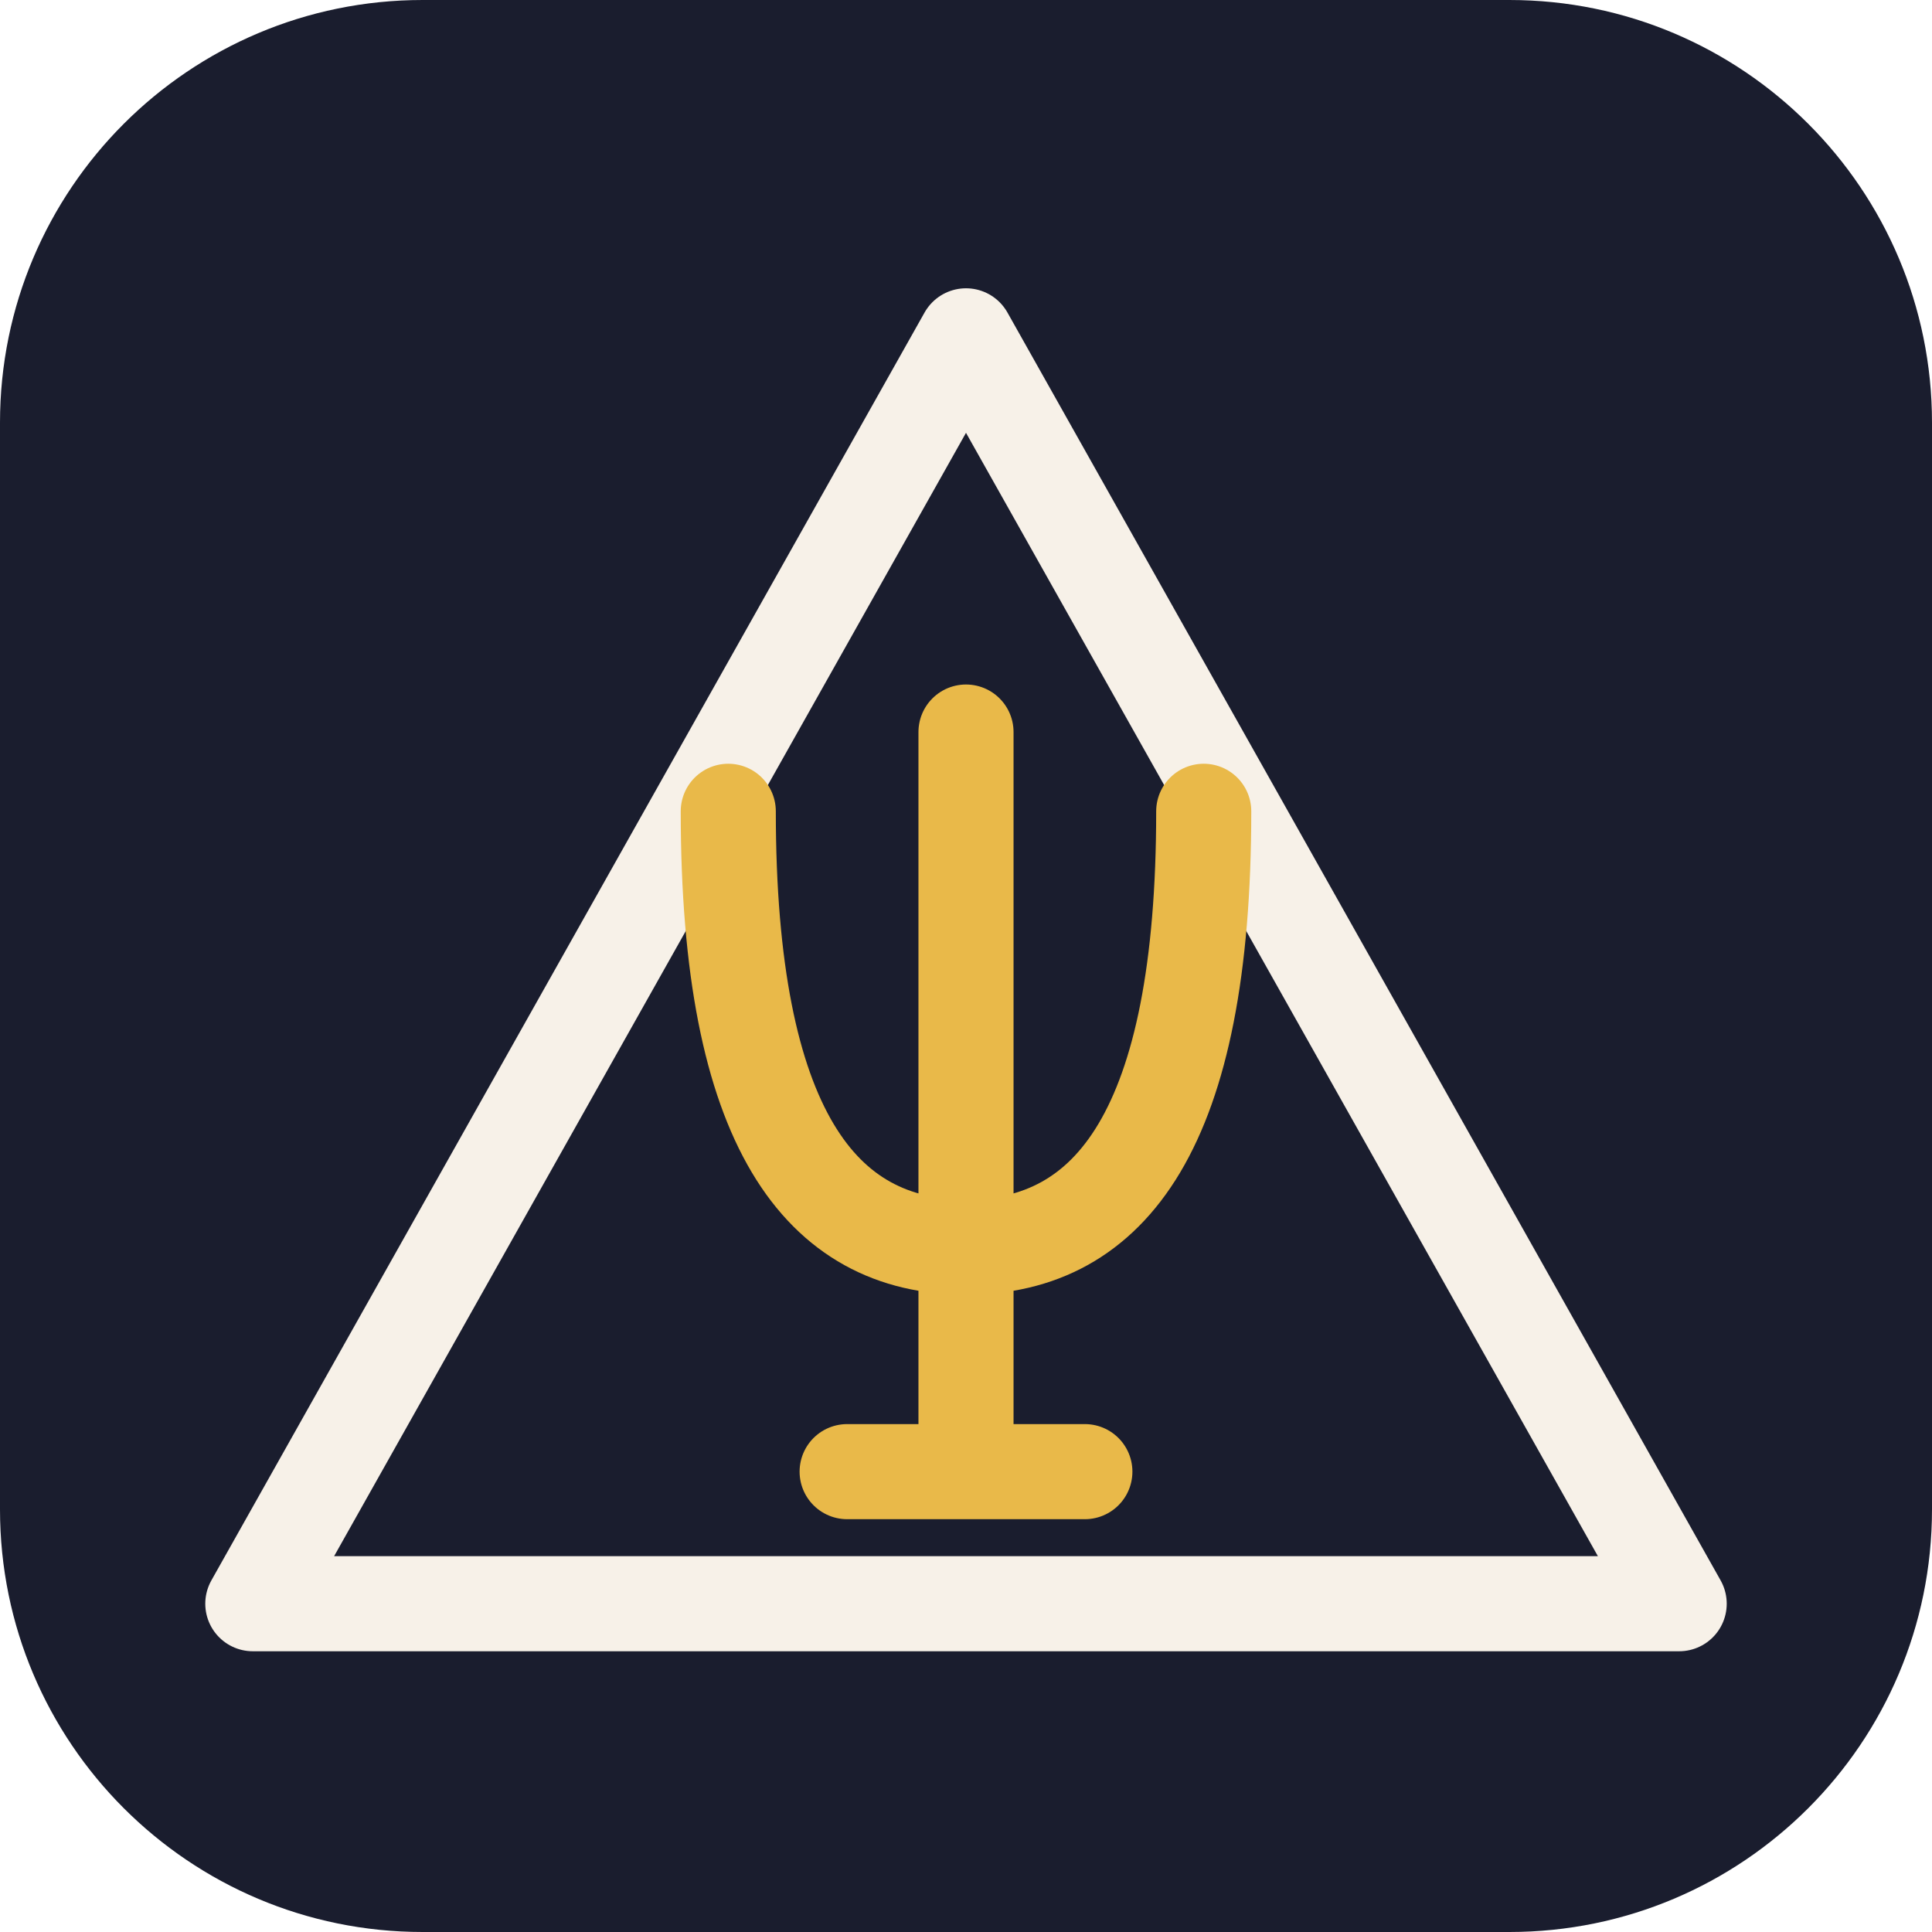
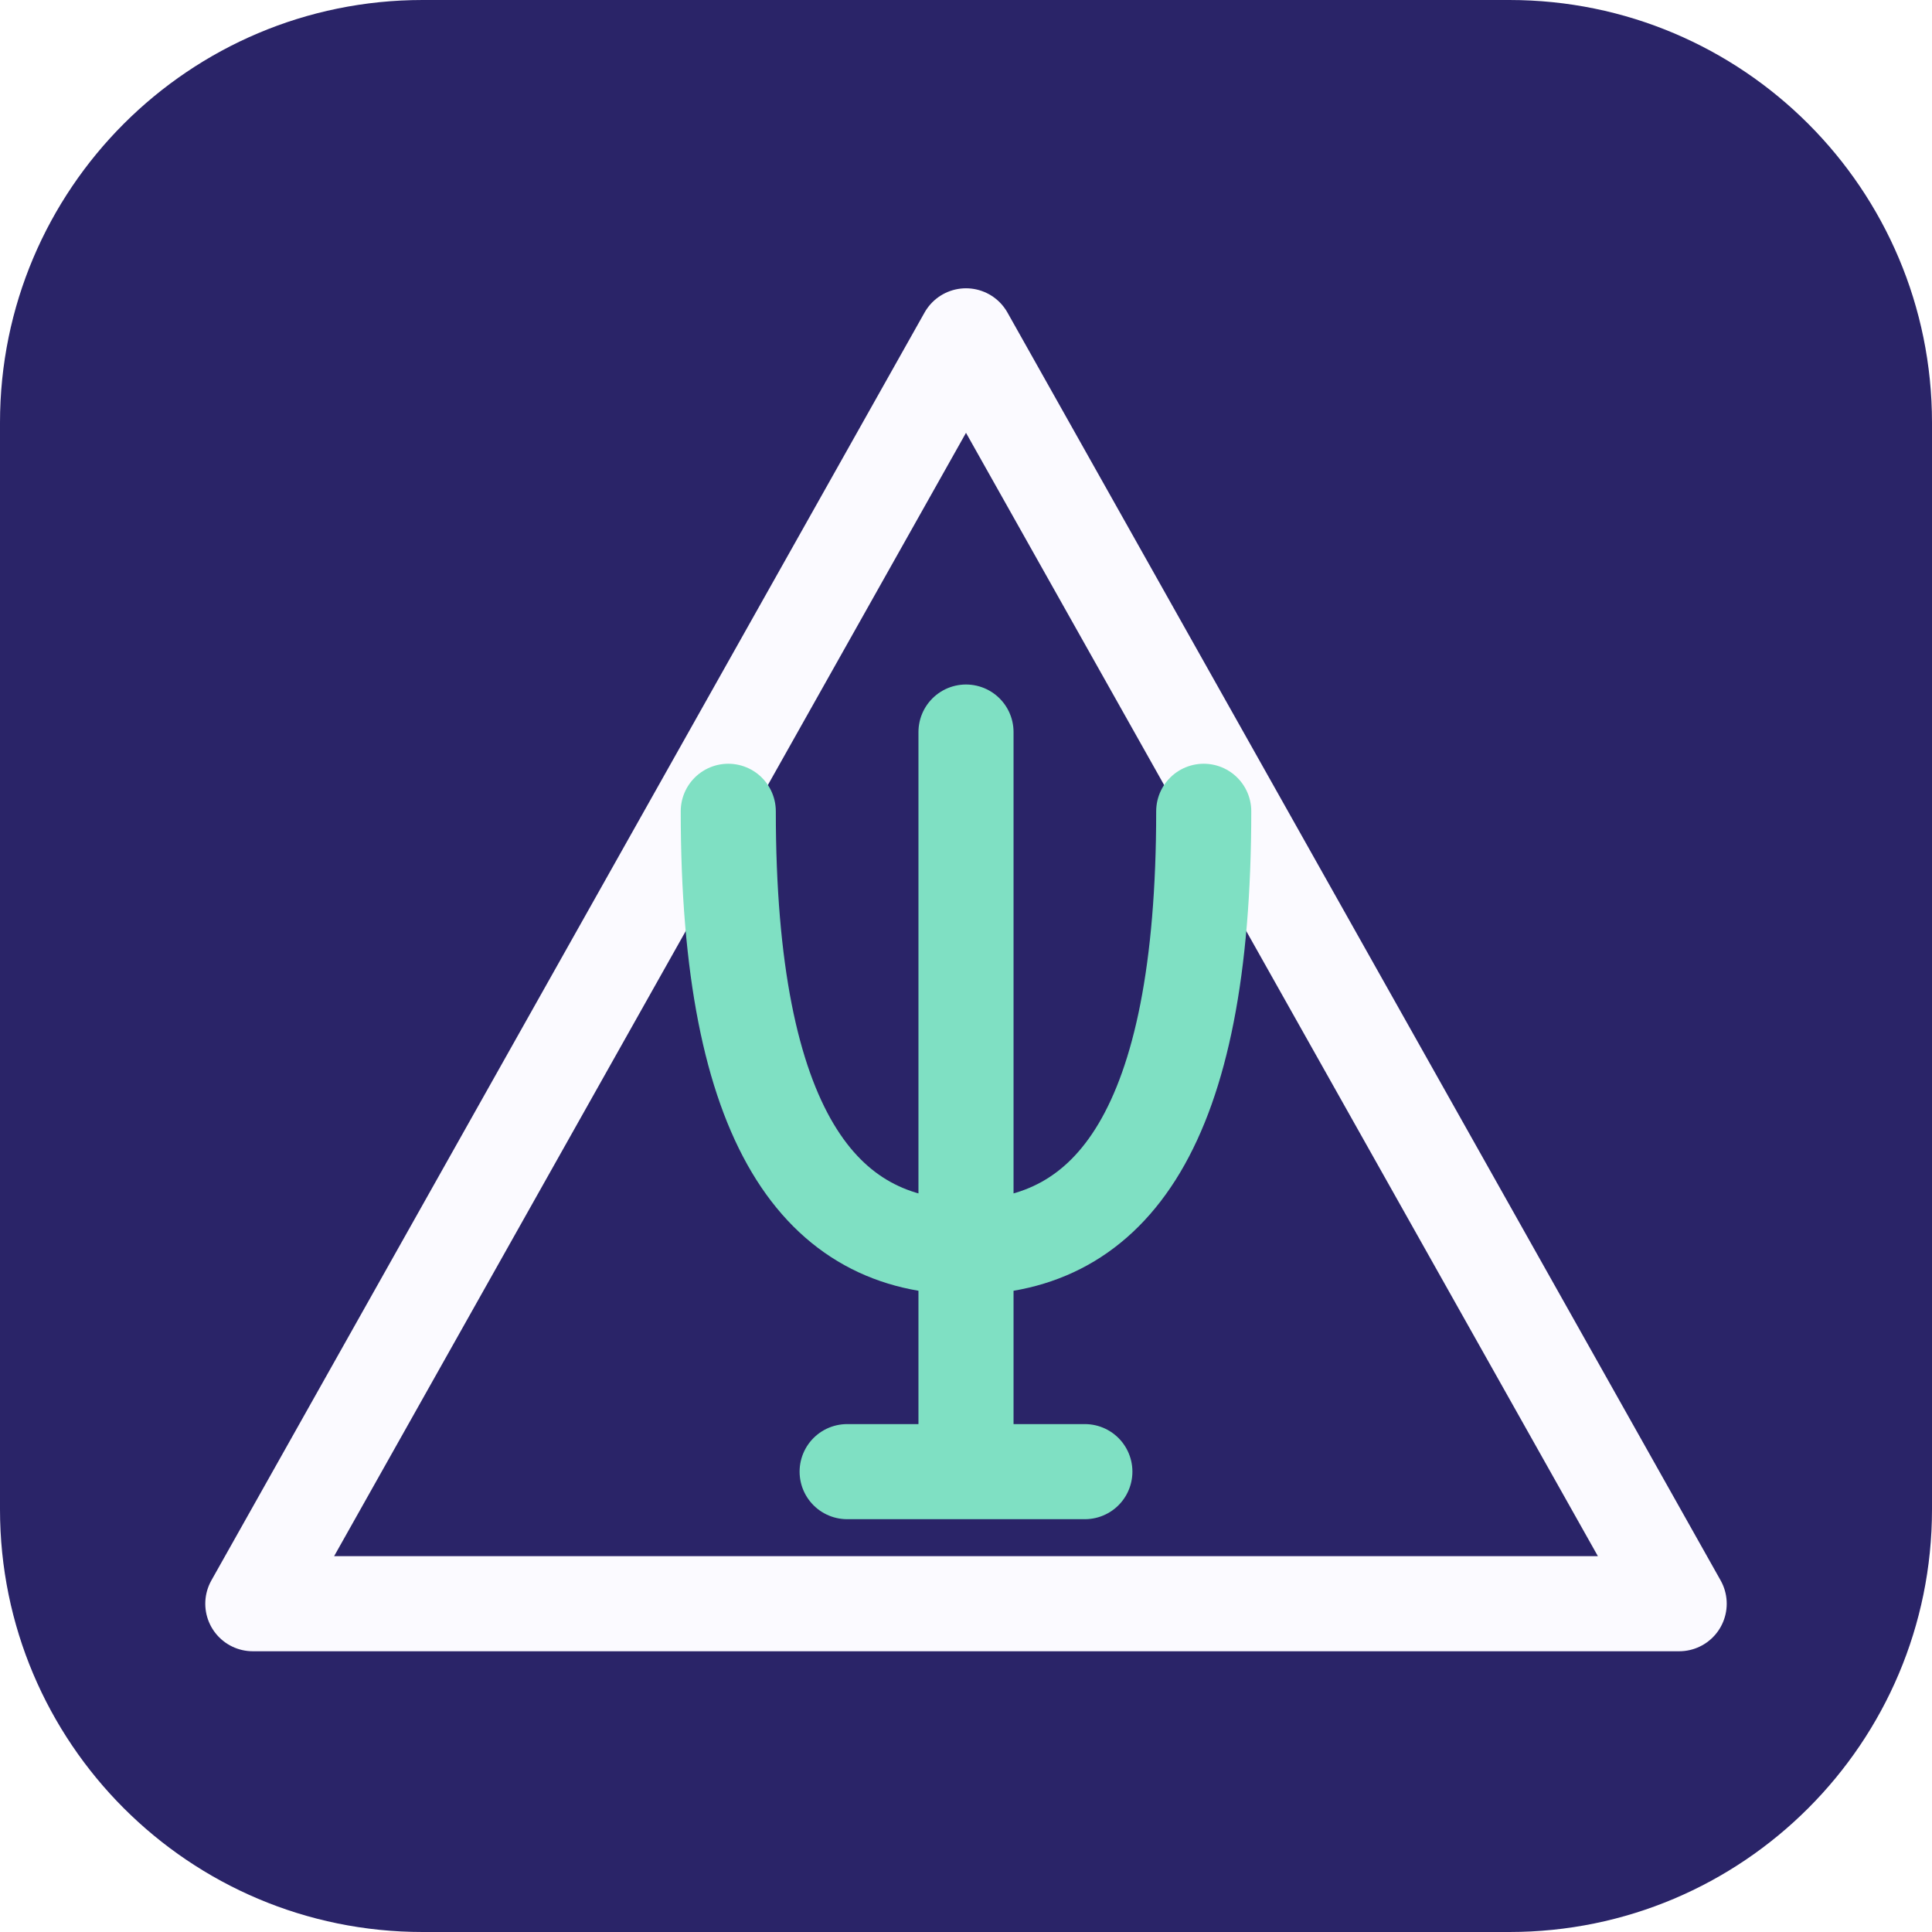
<svg xmlns="http://www.w3.org/2000/svg" viewBox="0 0 64 64" width="256" height="256">
-   <rect width="64" height="64" rx="14" fill="#1A1D2E" />
+   <rect width="64" height="64" rx="14" fill="#2A2468" />
  <g fill="none" stroke-linecap="round" stroke-linejoin="round" transform="translate(4 5) scale(.875)">
-     <path d="M32 7 59 55H5Z" stroke="#F7F1E8" stroke-width="3.6" />
-     <path d="M23 25c0 12 3.5 16.5 9 16.5S41 37 41 25M32 22v28M27.5 50h9" stroke="#E9B949" stroke-width="3.6" />
+     <path d="M32 7 59 55H5Z" stroke="#FBFAFF" stroke-width="3.6" />
+     <path d="M23 25c0 12 3.5 16.5 9 16.5S41 37 41 25M32 22v28M27.5 50h9" stroke="#7FE0C3" stroke-width="3.6" />
  </g>
</svg>
